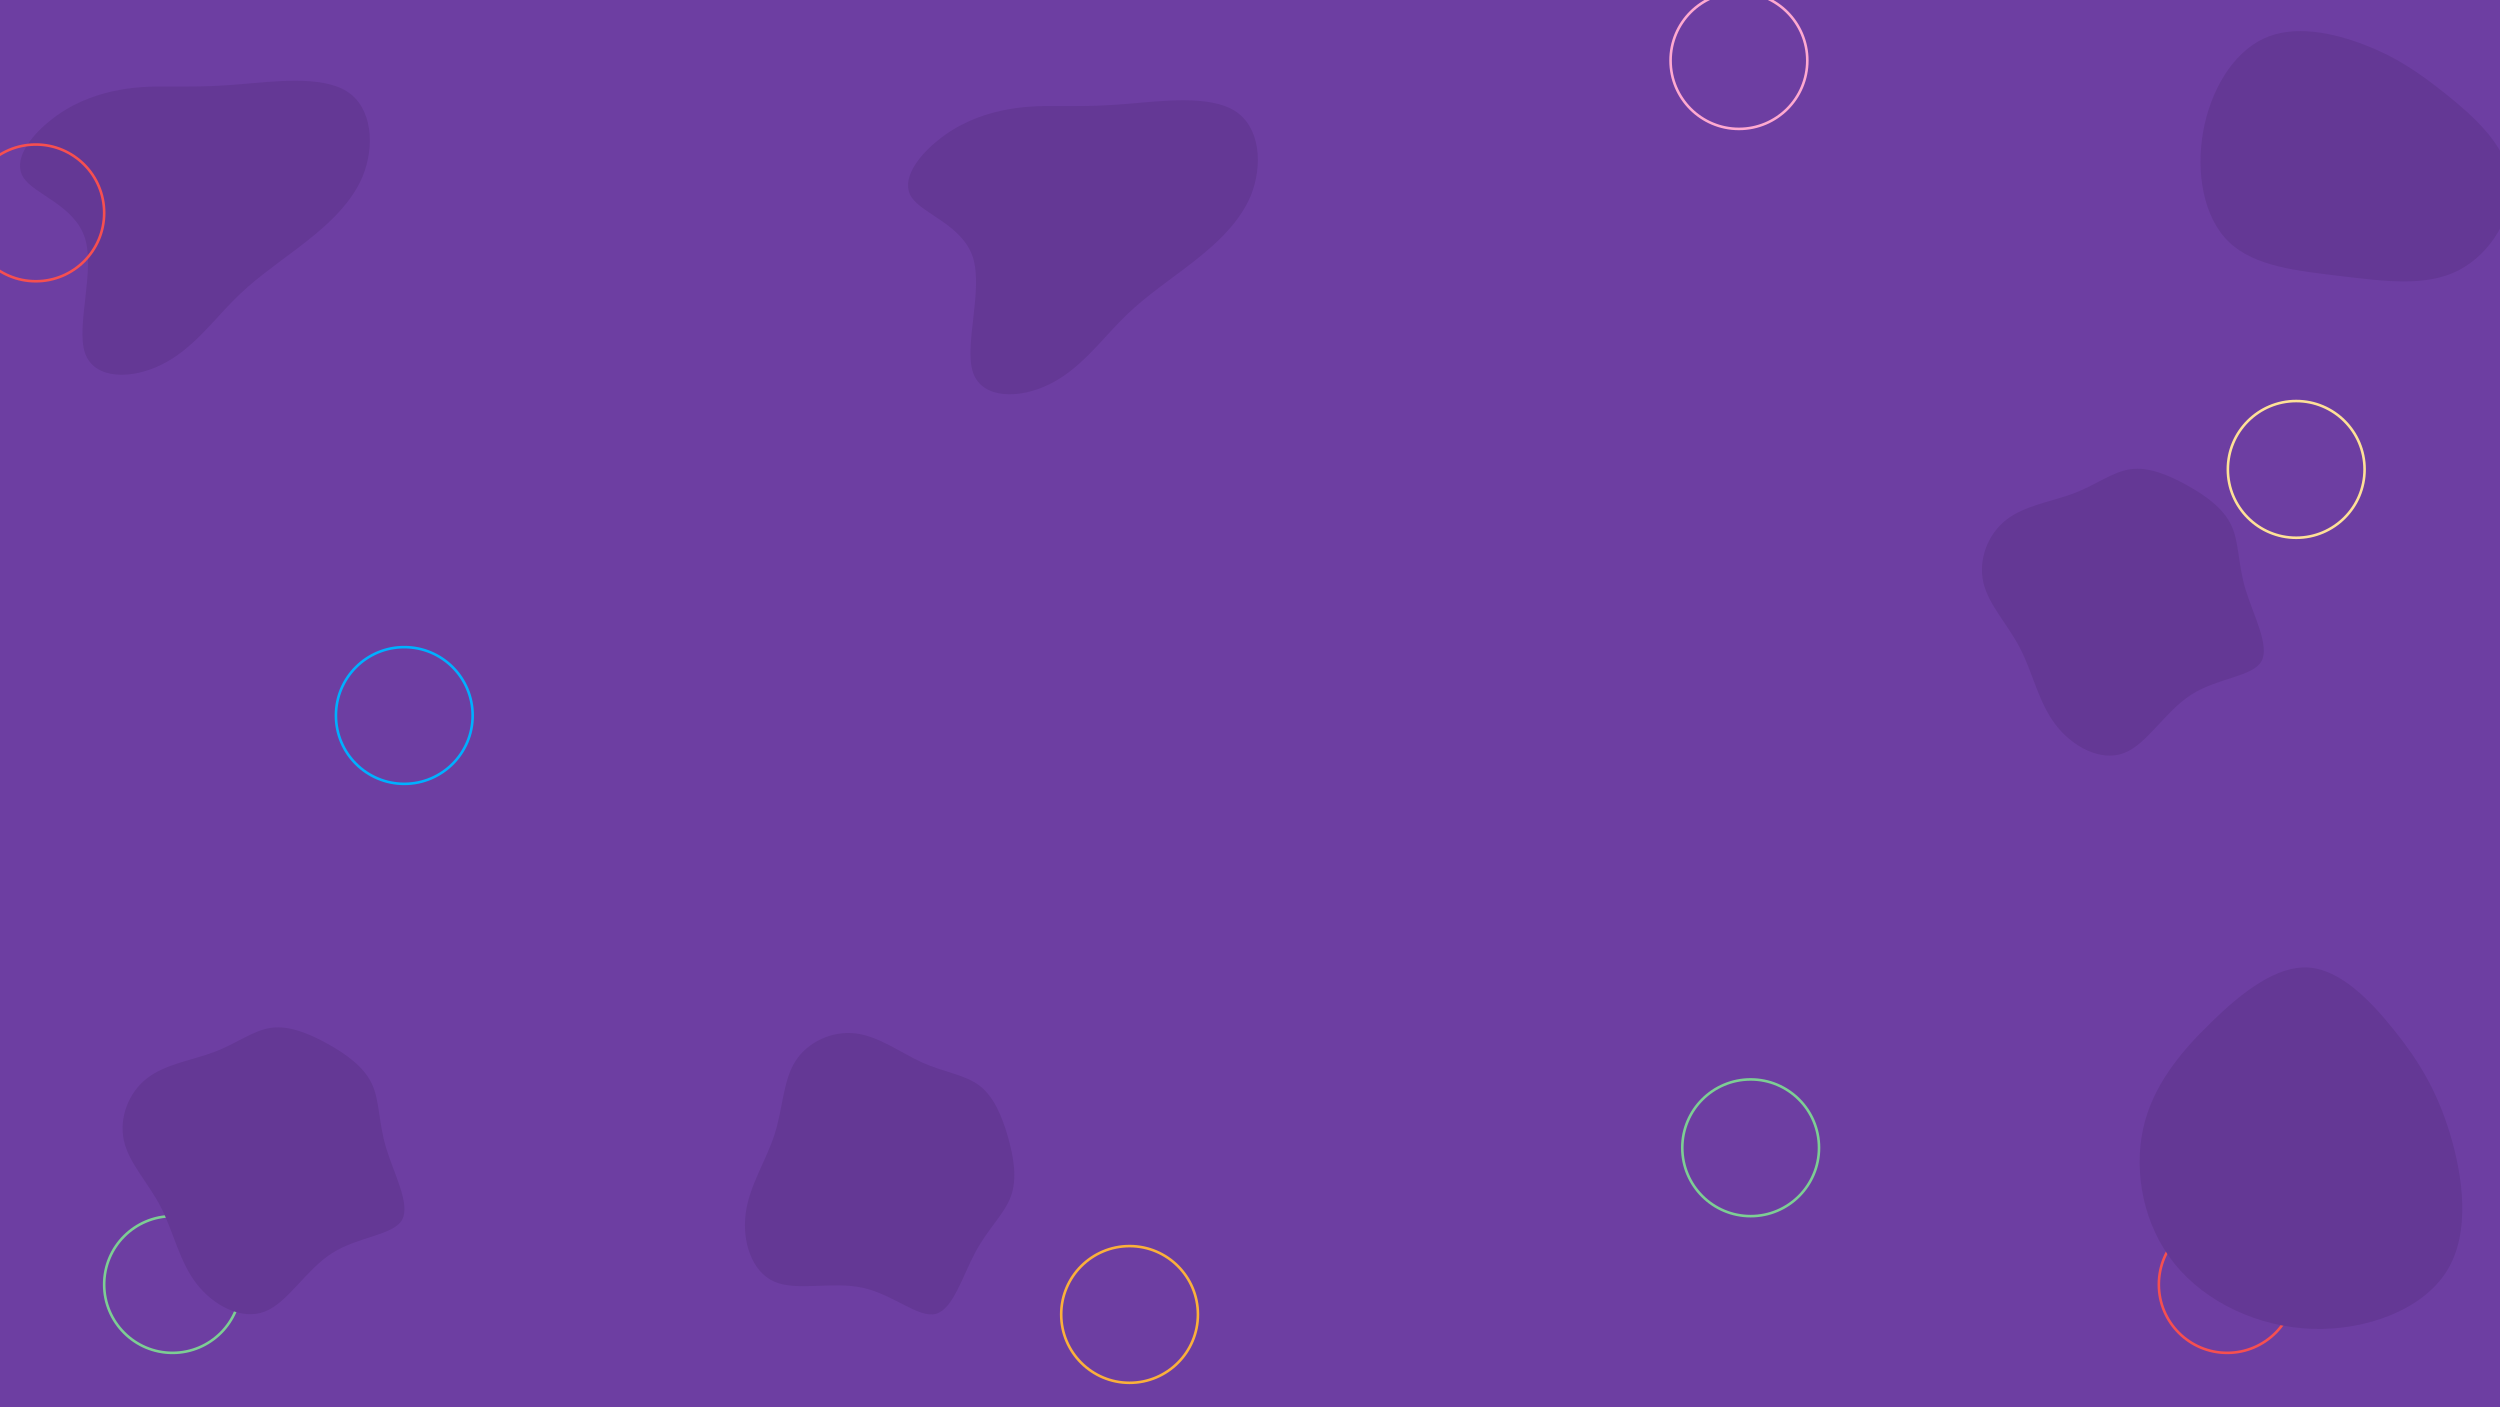
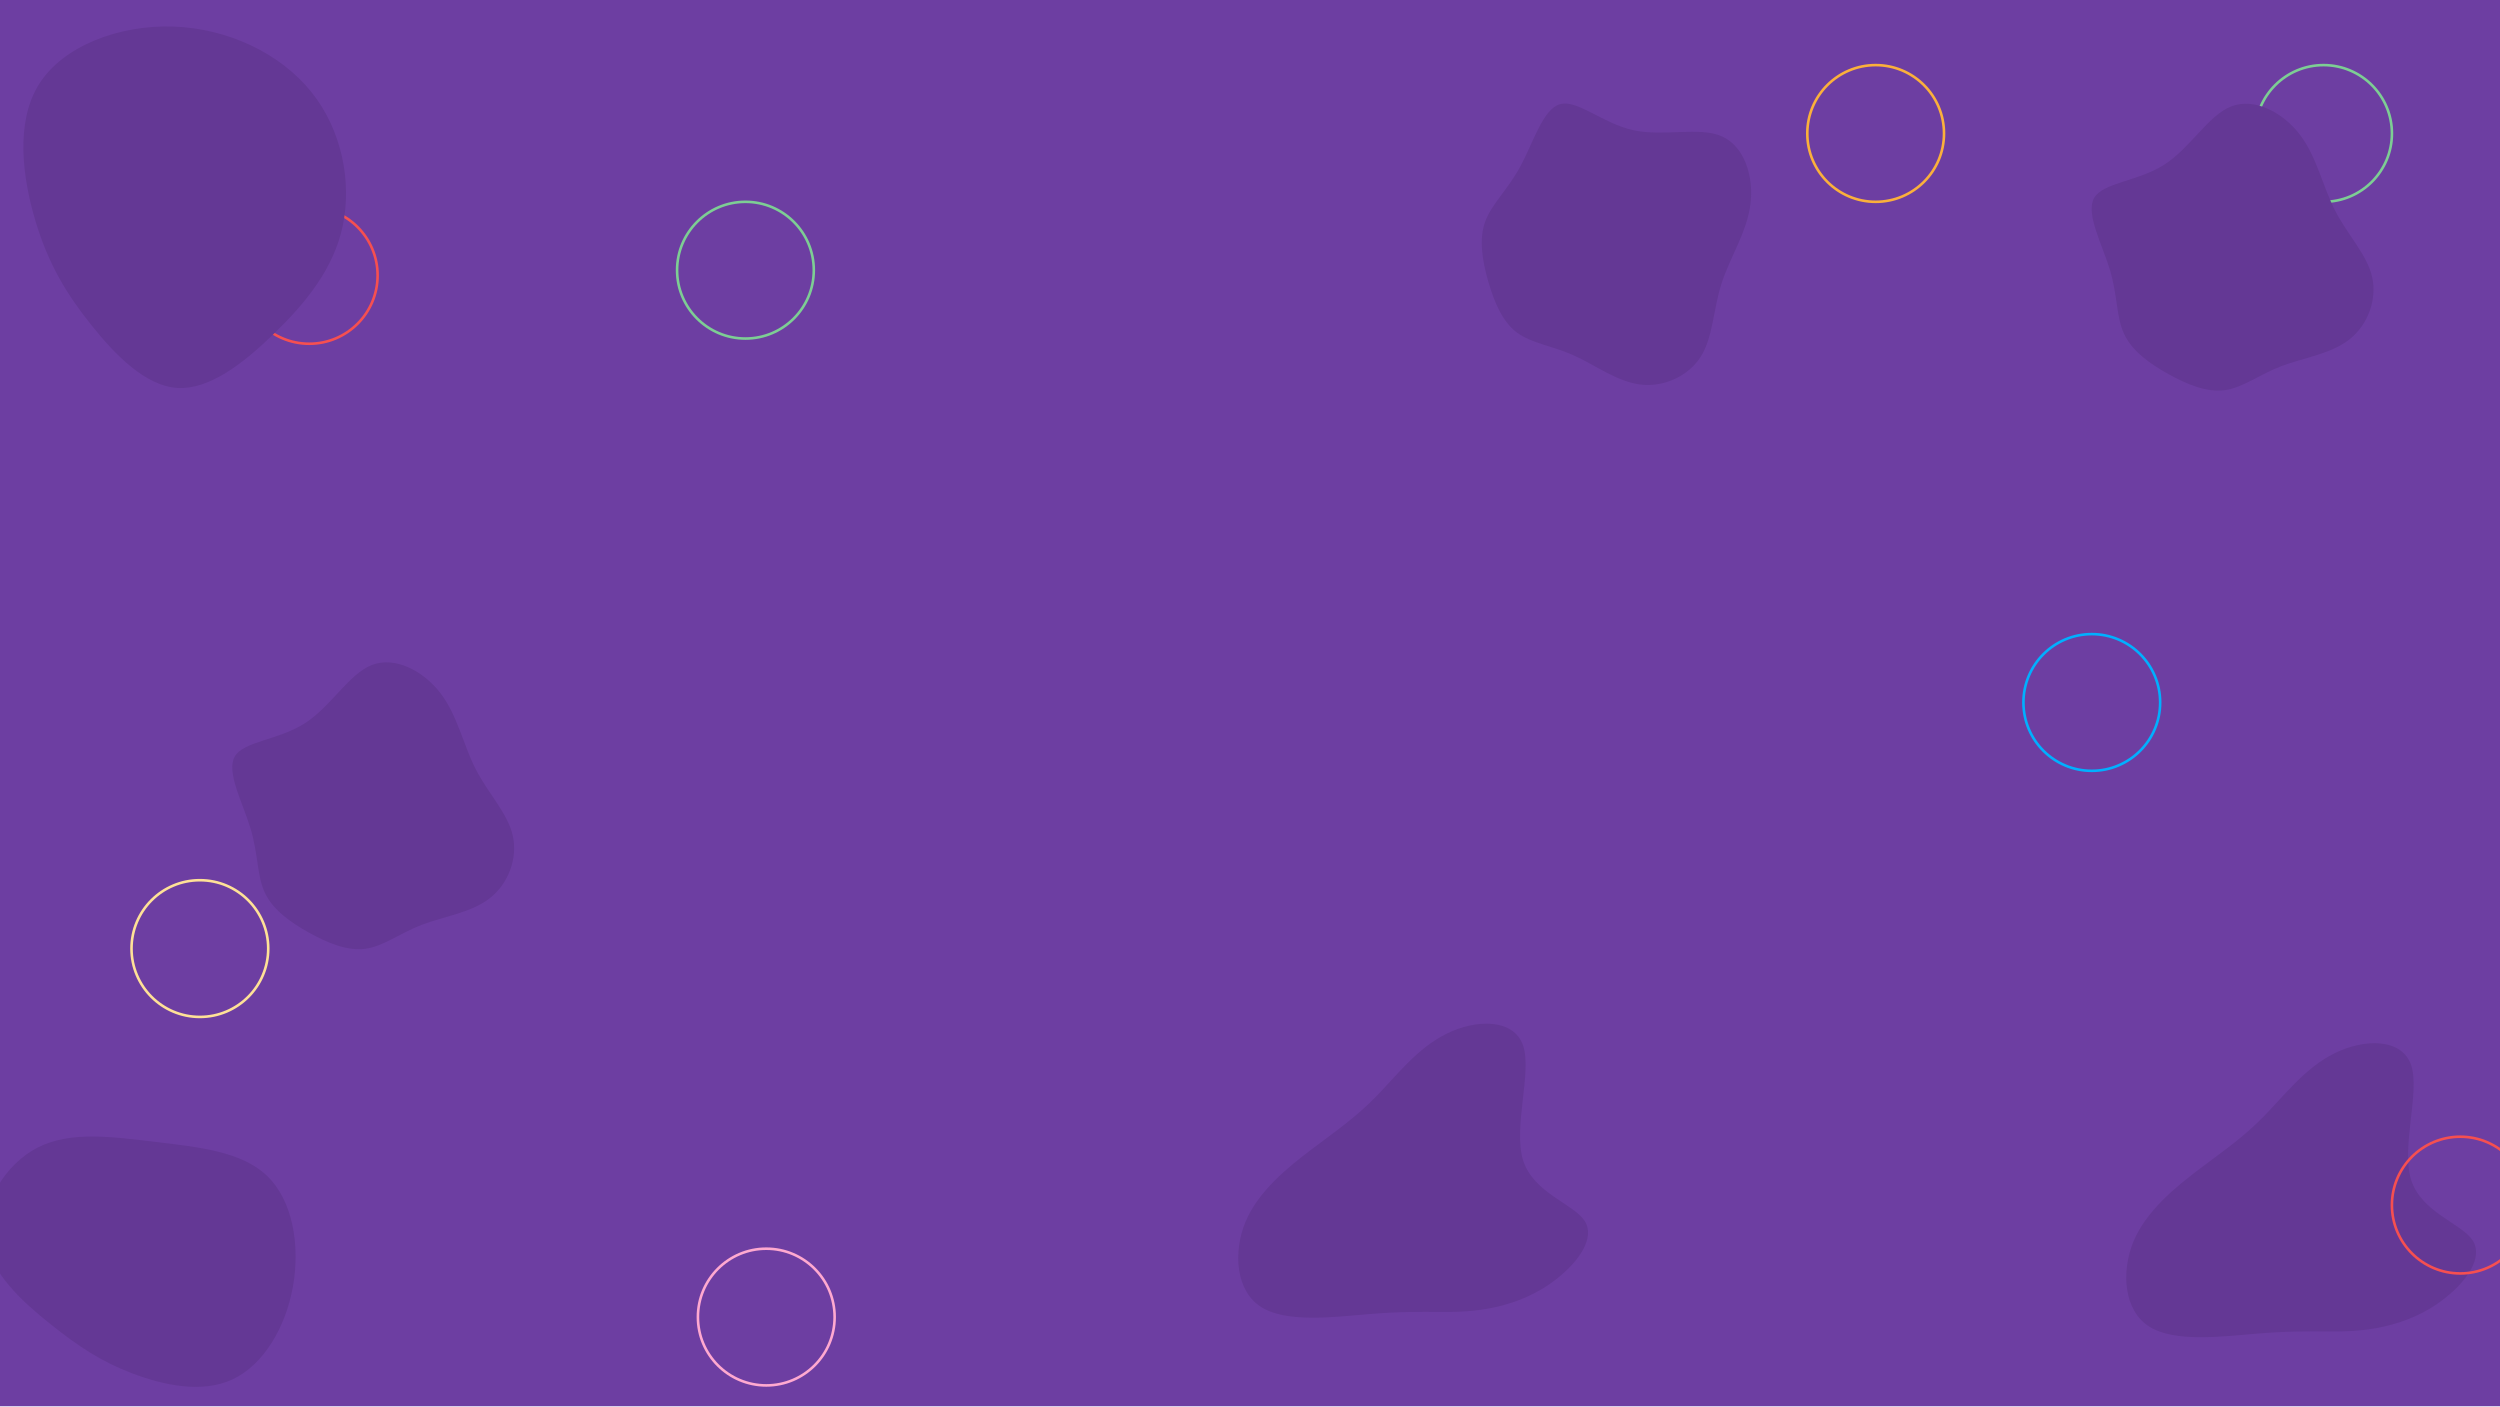
<svg xmlns="http://www.w3.org/2000/svg" id="Camada_1" data-name="Camada 1" viewBox="0 0 1920 1080">
  <defs>
    <style>.cls-1,.cls-4,.cls-5,.cls-6,.cls-7,.cls-8{fill:none;stroke-miterlimit:10;stroke-width:2px;}.cls-1{stroke:#f64f50;}.cls-2{fill:#6d3ea2;}.cls-3{fill:#643895;}.cls-4{stroke:#7dce94;}.cls-5{stroke:#ffe197;}.cls-6{stroke:#ffa9d0;}.cls-7{stroke:#fbb03b;}.cls-8{stroke:#00b0ff;}</style>
  </defs>
-   <circle class="cls-1" cx="658.5" cy="189.5" r="52.5" />
-   <rect class="cls-2" x="-3" y="-54" width="1945" height="1143" transform="translate(1939 1035) rotate(180)" />
-   <path class="cls-3" d="M65.26,271.07c-7-20.68,7.8-63,0-88.17-8-25.17-38.62-33.36-47.21-46.43-8.58-13.26,4.88-31.41,20.29-43.69,15.21-12.49,32.38-19.12,48-22.63s30-3.9,44.28-3.71c14.24,0,28.48.39,54-1.75s62.23-6.83,81.73,5.46,21.85,41.74,12.1,65.54c-10,23.6-32.19,41.55-50.72,55.59s-33.55,24.19-49.16,40.19C163,247.27,146.8,268.92,124.17,280,101.54,291.35,72.48,291.94,65.26,271.07Z" />
-   <circle class="cls-1" cx="1710.5" cy="986.5" r="52.5" />
-   <circle class="cls-4" cx="132.5" cy="986.5" r="52.5" />
-   <circle class="cls-1" cx="27.5" cy="163.5" r="52.5" />
-   <circle class="cls-5" cx="1763.5" cy="360.5" r="52.5" />
-   <circle class="cls-6" cx="1335.5" cy="46.5" r="52.5" />
-   <circle class="cls-7" cx="867.5" cy="1009.5" r="52.5" />
-   <circle class="cls-4" cx="1344.5" cy="881.5" r="52.5" />
-   <circle class="cls-8" cx="310.5" cy="549.5" r="52.5" />
-   <path class="cls-3" d="M1692.05,100.94c5.64-31.5,22.66-60.14,46.29-71.25s53.55-4.44,77.41,4.66S1857,55.13,1878.26,72.1s46.18,39.22,49.62,65.8-14.64,56.94-39.87,69.81-57.47,8.18-90.36,4.33c-32.85-4-66.14-7.23-85.69-26.06C1692.2,167.13,1686.38,132.64,1692.05,100.94Z" />
-   <path class="cls-3" d="M1670,970.51c-23.85-29.58-31.25-69.71-24.22-103,7-33.1,28.66-59.36,52.51-82.47,23.86-23.3,50.11-43.45,74.52-42,24.6,1.66,47.52,25.14,66,48.26,18.67,23.3,32.72,46.22,42.71,79.14,10,33.1,16.09,76.18-2.4,105.77s-61.58,45.67-103.18,44.37C1734.18,1019.15,1694.05,1000.28,1670,970.51Z" />
-   <path class="cls-3" d="M150.76,985.67c-13-16.9-17.5-39.59-27.13-58.42S99,893.44,95.16,876.09s3.41-36.77,17.64-47.89,35-13.94,51.9-20.32,29.66-16.61,43.6-18.53,29.06,4.45,43.29,12.3c14.39,8,27.88,17.65,34,30.7s5,29.51,11,49.38,18.84,43.3,12.16,55.16-33.36,12.6-53.67,25.5-34,38.11-51.76,44.93S163.81,1002.73,150.76,985.67Z" />
-   <path class="cls-3" d="M1578.76,556.67c-13-16.9-17.5-39.59-27.13-58.42s-24.62-33.81-28.47-51.16,3.41-36.77,17.64-47.89,35-13.94,51.9-20.32,29.66-16.61,43.6-18.53,29.06,4.45,43.29,12.3c14.39,8,27.88,17.65,34,30.7,6.23,13,5,29.51,11,49.38s18.84,43.3,12.16,55.16-33.36,12.6-53.67,25.5-34,38.11-51.76,44.93S1591.81,573.73,1578.76,556.67Z" />
-   <path class="cls-3" d="M572.7,931.86c2.72-21.18,15.62-40.36,22.12-60.5s6.5-41.31,16-56.3,28.42-23.59,46.35-21.39,34.6,14.89,51.06,22.33,32.72,9.23,43.93,17.72,17.41,23.7,21.92,39.32c4.51,15.83,7.23,32.19,2.31,45.72s-17.31,24.43-27.16,42.67S732,1005.37,718.86,1009c-13.31,3.67-32.5-14.68-56-19.93s-51,2.94-68.36-4.82S569.87,953.15,572.7,931.86Z" />
-   <path class="cls-3" d="M747.26,286.07c-7-20.68,7.8-63,0-88.17-8-25.17-38.62-33.36-47.21-46.43-8.58-13.26,4.88-31.41,20.29-43.69,15.21-12.49,32.38-19.12,48-22.63s30-3.9,44.28-3.71c14.24,0,28.48.39,54-1.75s62.23-6.83,81.73,5.46,21.85,41.74,12.1,65.54c-10,23.6-32.19,41.55-50.72,55.59s-33.55,24.19-49.16,40.19C845,262.27,828.8,283.92,806.17,295,783.54,306.35,754.48,306.94,747.26,286.07Z" />
+   <circle class="cls-1" cx="1258.5" cy="899.5" r="52.5" />
+   <rect class="cls-2" width="1920" height="1080" />
+   <path class="cls-3" d="M1851.74,817.93c7,20.68-7.8,63,0,88.17,8,25.17,38.62,33.36,47.21,46.43,8.58,13.26-4.88,31.41-20.29,43.69-15.21,12.49-32.38,19.12-48,22.63s-30,3.9-44.28,3.71c-14.24,0-28.48-.39-54,1.75s-62.23,6.83-81.73-5.46-21.85-41.74-12.1-65.54c10-23.6,32.19-41.55,50.72-55.59s33.55-24.19,49.16-40.19c15.6-15.8,31.79-37.45,54.42-48.57C1815.46,797.65,1844.52,797.06,1851.74,817.93Z" />
+   <circle class="cls-1" cx="237.5" cy="211.5" r="52.5" />
+   <circle class="cls-4" cx="1784.5" cy="102.5" r="52.5" />
+   <circle class="cls-1" cx="1889.5" cy="925.5" r="52.5" />
+   <circle class="cls-5" cx="153.5" cy="728.5" r="52.5" />
+   <circle class="cls-6" cx="588.5" cy="1011.5" r="52.5" />
+   <circle class="cls-7" cx="1440.5" cy="102.5" r="52.5" />
+   <circle class="cls-4" cx="572.5" cy="207.5" r="52.5" />
+   <circle class="cls-8" cx="1606.5" cy="539.5" r="52.5" />
+   <path class="cls-3" d="M225,988.06c-5.64,31.5-22.66,60.14-46.29,71.25s-53.55,4.44-77.41-4.66S60,1033.87,38.74,1016.9s-46.18-39.22-49.62-65.8S3.76,894.16,29,881.29s57.47-8.18,90.36-4.33c32.85,4,66.14,7.23,85.69,26.06C224.8,921.87,230.62,956.36,225,988.06Z" />
+   <path class="cls-3" d="M239,70.49c23.85,29.58,31.25,69.71,24.22,103-7,33.1-28.66,59.36-52.51,82.47-23.86,23.3-50.11,43.45-74.52,42-24.6-1.66-47.52-25.14-66-48.26-18.67-23.3-32.72-46.22-42.71-79.14-10-33.1-16.09-76.18,2.4-105.77S91.43,19.08,133,20.38C174.82,21.85,215,40.72,239,70.49Z" />
+   <path class="cls-3" d="M1766.24,103.33c13,16.9,17.5,39.59,27.13,58.42s24.62,33.81,28.47,51.16-3.41,36.77-17.64,47.89-35,13.94-51.9,20.32-29.66,16.61-43.6,18.53-29.06-4.45-43.29-12.3c-14.39-8-27.88-17.65-34-30.7-6.23-13-5-29.51-11-49.38s-18.84-43.3-12.16-55.16c6.82-12,33.36-12.6,53.67-25.5s34-38.11,51.76-44.93S1753.19,86.27,1766.24,103.33Z" />
+   <path class="cls-3" d="M338.24,532.33c13.05,16.9,17.5,39.59,27.13,58.42s24.62,33.81,28.47,51.16-3.41,36.77-17.64,47.89-35,13.94-51.9,20.32-29.66,16.61-43.6,18.53-29.06-4.45-43.29-12.3c-14.39-8-27.88-17.65-34-30.7s-5-29.51-11-49.38-18.84-43.3-12.16-55.16,33.36-12.6,53.67-25.5,34-38.11,51.76-44.93S325.19,515.27,338.24,532.33Z" />
+   <path class="cls-3" d="M1344.3,157.14c-2.72,21.18-15.62,40.36-22.12,60.5s-6.5,41.31-16,56.3-28.42,23.59-46.35,21.39-34.6-14.89-51.06-22.33-32.72-9.23-43.93-17.72-17.41-23.7-21.92-39.32c-4.51-15.83-7.23-32.19-2.31-45.72s17.31-24.43,27.16-42.67S1185,83.63,1198.14,80c13.31-3.67,32.5,14.68,56,19.93s51-2.94,68.36,4.82S1347.13,135.85,1344.3,157.14Z" />
+   <path class="cls-3" d="M1169.74,802.93c7,20.68-7.8,63,0,88.17,8,25.17,38.62,33.36,47.21,46.43,8.58,13.26-4.88,31.41-20.29,43.69-15.21,12.49-32.38,19.12-48,22.63s-30,3.9-44.28,3.71c-14.24,0-28.48-.39-54,1.75s-62.23,6.83-81.73-5.46-21.85-41.74-12.1-65.54c10-23.6,32.19-41.55,50.72-55.59s33.55-24.19,49.16-40.19c15.6-15.8,31.79-37.45,54.42-48.57C1133.46,782.65,1162.52,782.06,1169.74,802.93Z" />
</svg>
